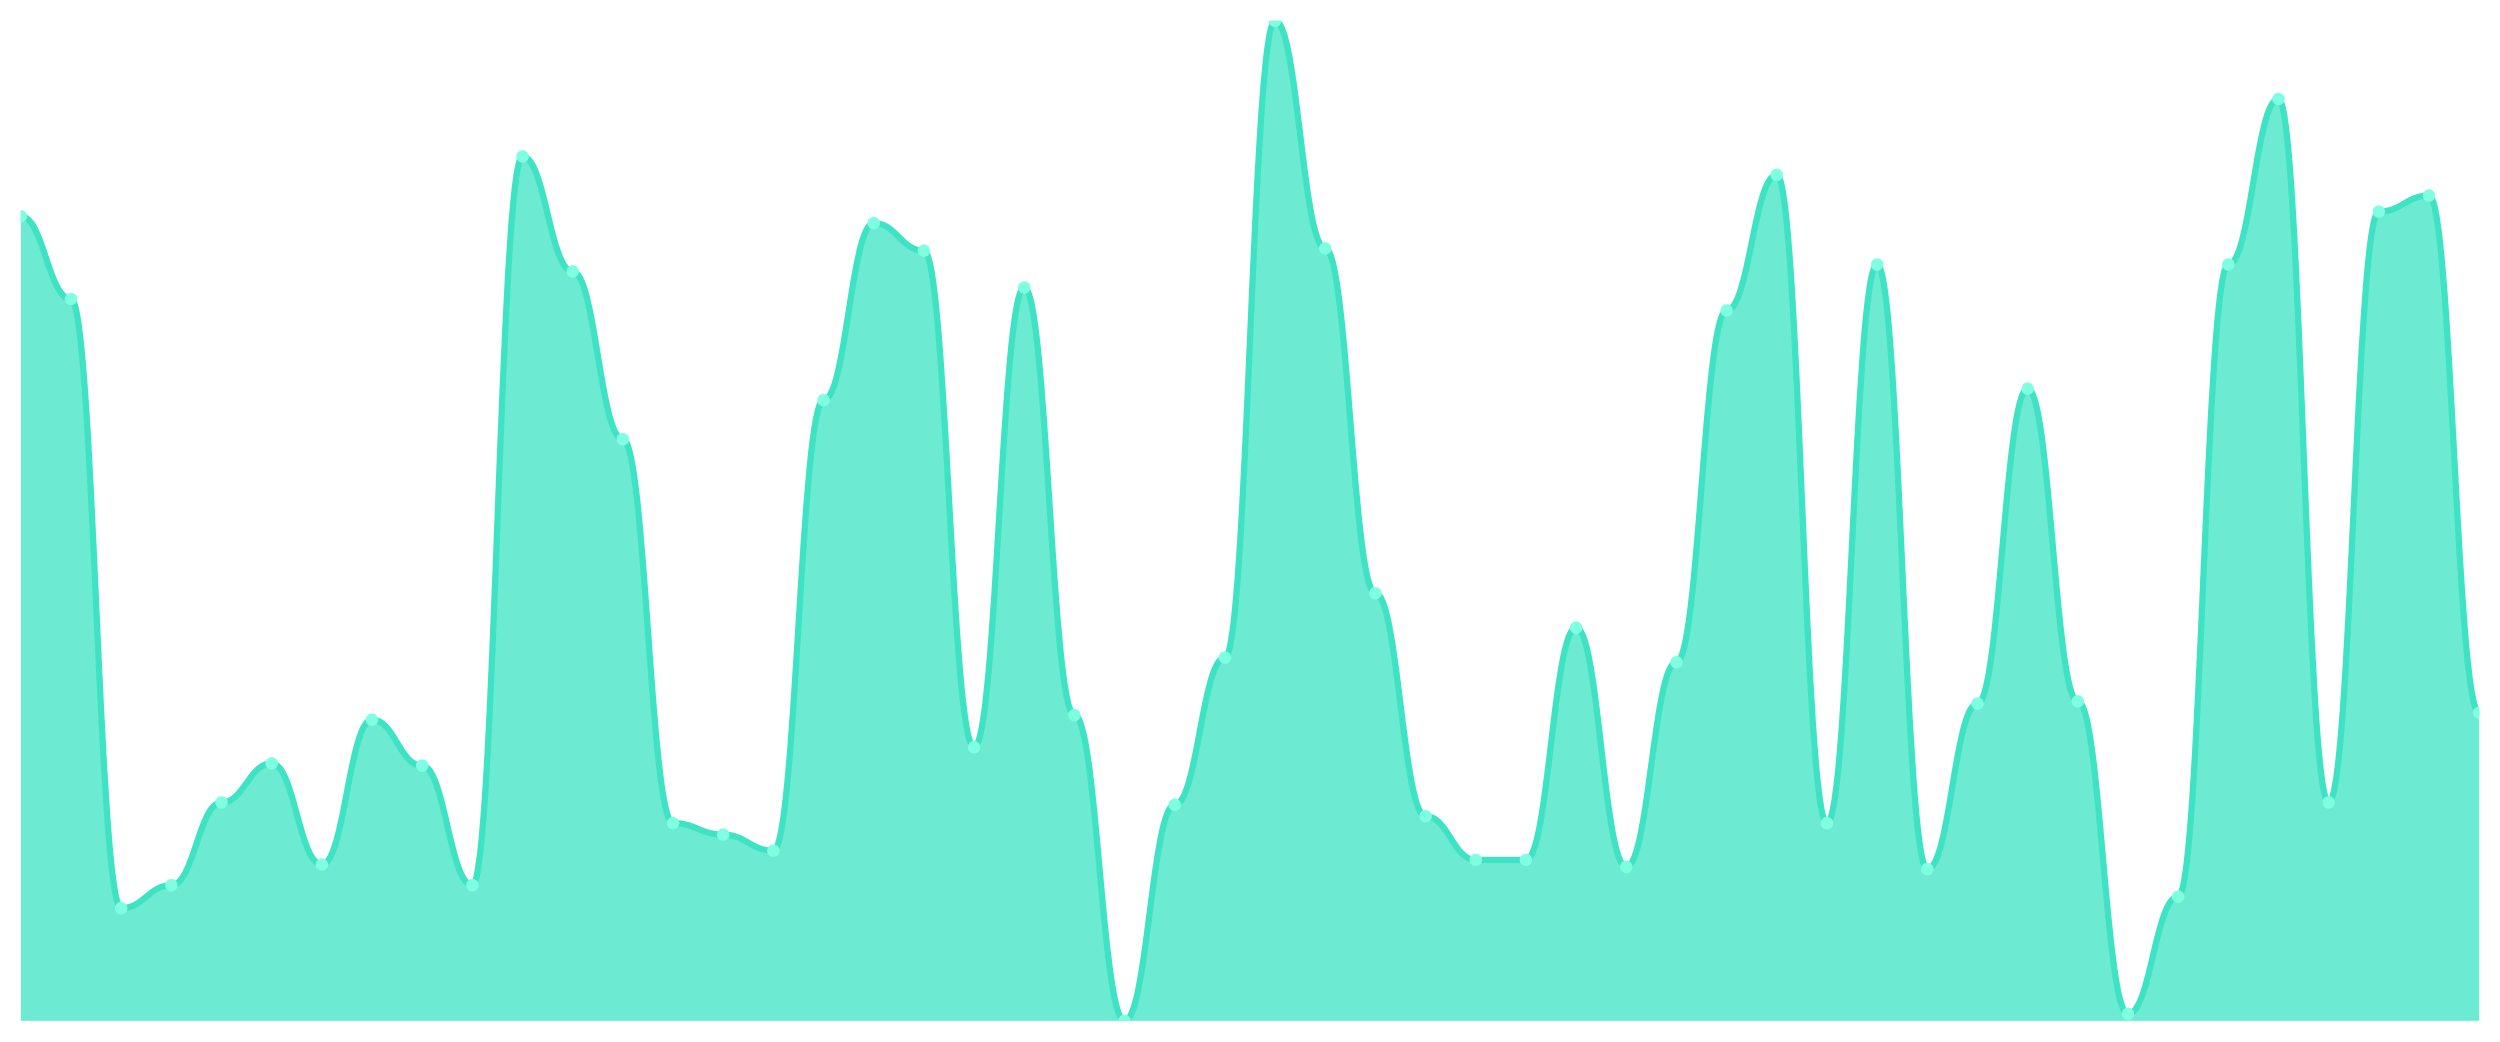
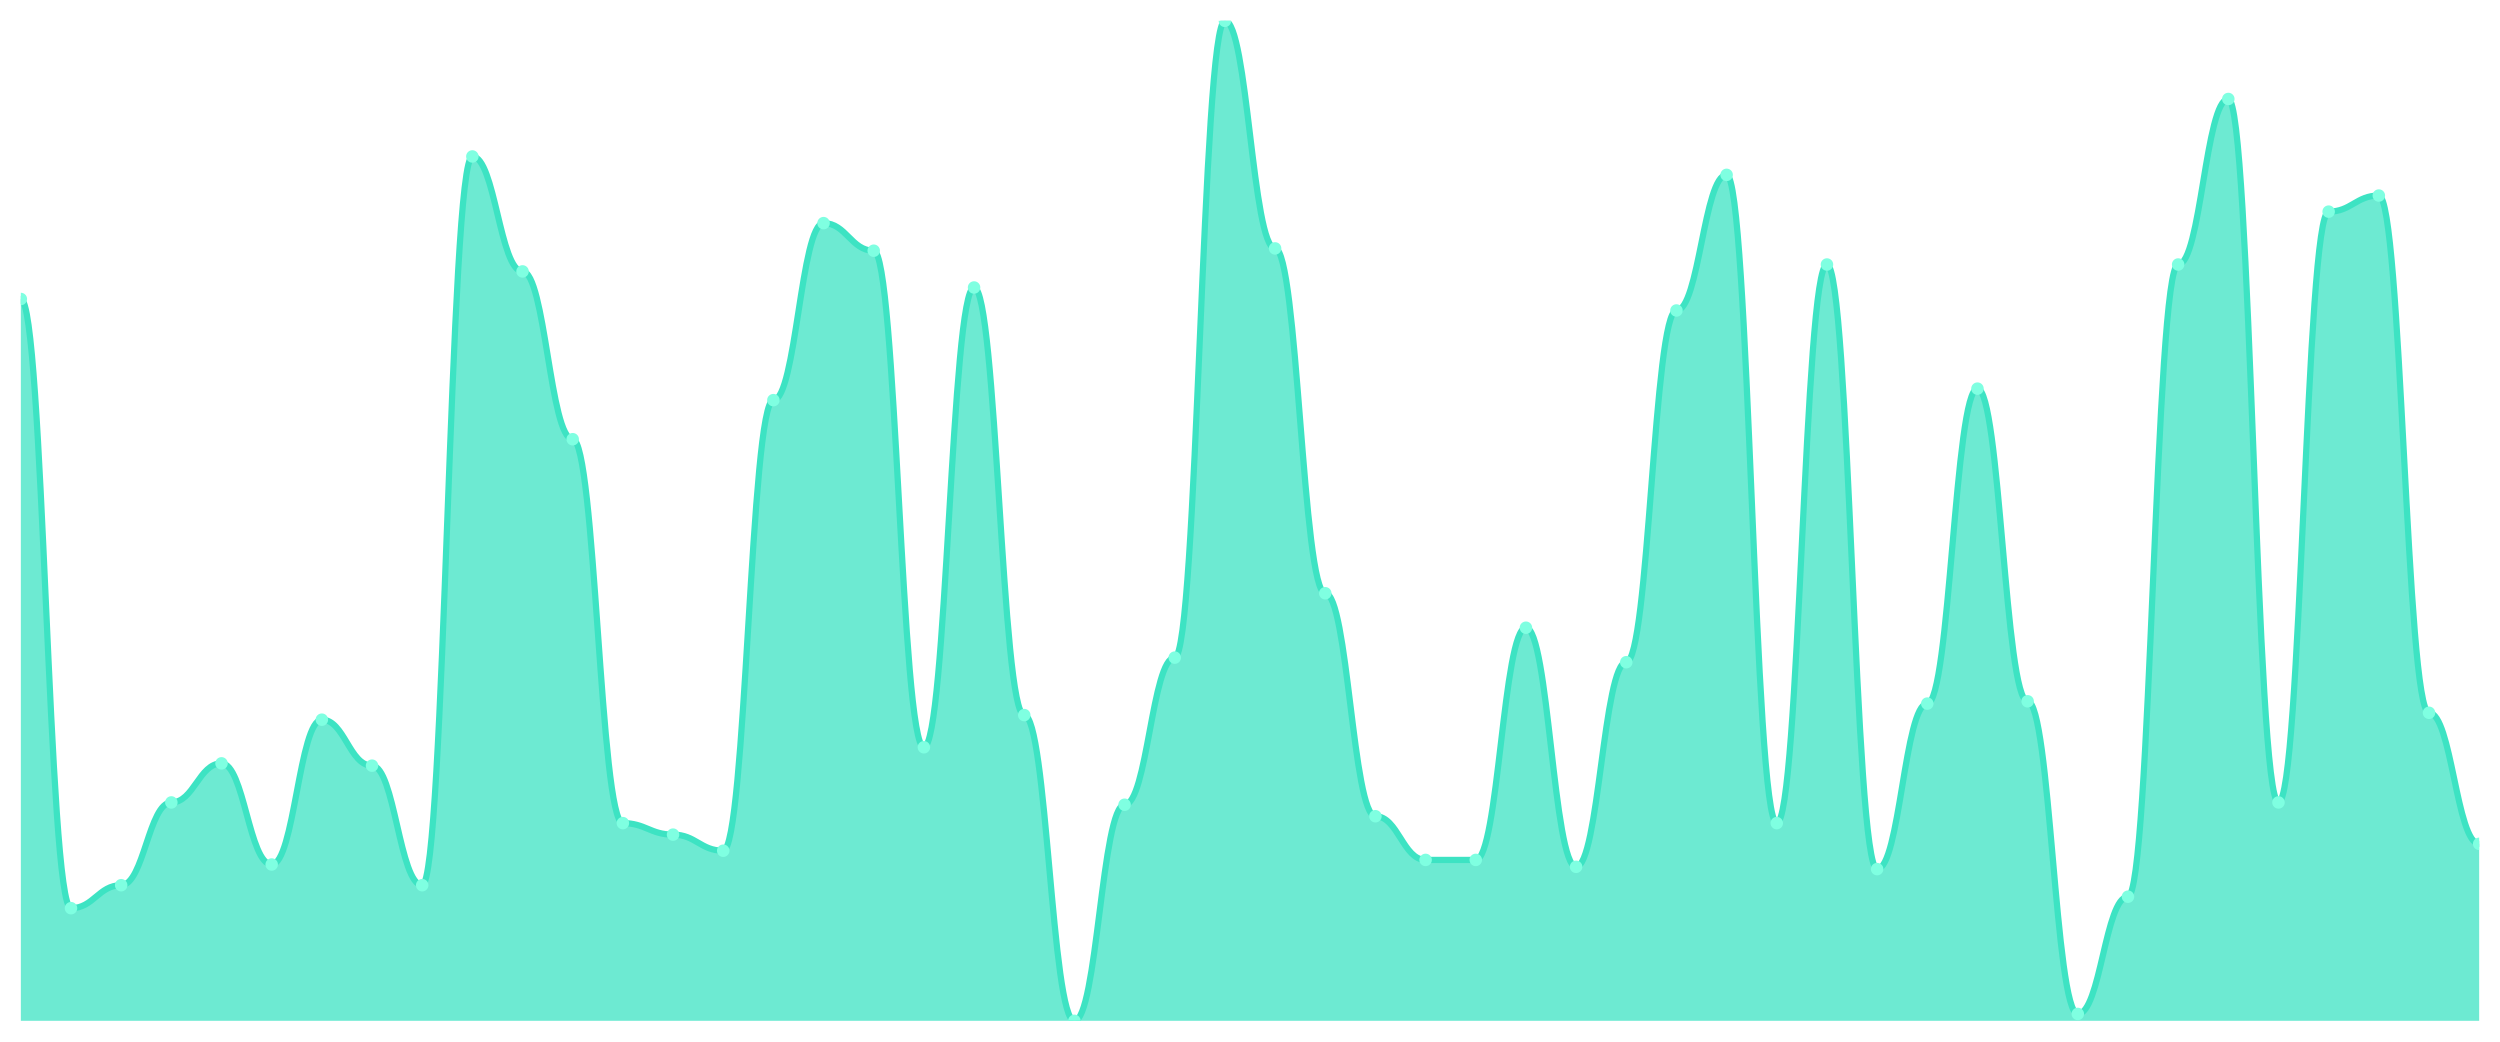
<svg xmlns="http://www.w3.org/2000/svg" viewBox="0 0 1200 500" width="1200" height="500">
  <defs>
    <clipPath id="c">
      <rect x="10" y="10" width="1180" height="480" />
    </clipPath>
  </defs>
  <rect width="1200" height="500" fill="none" />
  <g clip-path="url(#c)">
-     <path d="M 10,490 L 10,103.793 C 20.837,103.793 23.245,143.517 34.082,143.517 C 44.918,143.517 47.327,435.931 58.163,435.931 C 69,435.931 71.408,424.897 82.245,424.897 C 93.082,424.897 95.49,385.172 106.327,385.172 C 117.163,385.172 119.571,366.414 130.408,366.414 C 141.245,366.414 143.653,414.966 154.49,414.966 C 165.327,414.966 167.735,345.448 178.571,345.448 C 189.408,345.448 191.816,367.517 202.653,367.517 C 213.49,367.517 215.898,424.897 226.735,424.897 C 237.571,424.897 239.98,75.103 250.816,75.103 C 261.653,75.103 264.061,130.276 274.898,130.276 C 285.735,130.276 288.143,210.828 298.98,210.828 C 309.816,210.828 312.224,395.103 323.061,395.103 C 333.898,395.103 336.306,400.621 347.143,400.621 C 357.98,400.621 360.388,408.345 371.224,408.345 C 382.061,408.345 384.469,192.069 395.306,192.069 C 406.143,192.069 408.551,107.103 419.388,107.103 C 430.224,107.103 432.633,120.345 443.469,120.345 C 454.306,120.345 456.714,358.69 467.551,358.69 C 478.388,358.69 480.796,138 491.633,138 C 502.469,138 504.878,343.241 515.714,343.241 C 526.551,343.241 528.959,490 539.796,490 C 550.633,490 553.041,386.276 563.878,386.276 C 574.714,386.276 577.122,315.655 587.959,315.655 C 598.796,315.655 601.204,10 612.041,10 C 622.878,10 625.286,119.241 636.122,119.241 C 646.959,119.241 649.367,284.759 660.204,284.759 C 671.041,284.759 673.449,391.793 684.286,391.793 C 695.122,391.793 697.531,412.759 708.367,412.759 C 719.204,412.759 721.612,412.759 732.449,412.759 C 743.286,412.759 745.694,301.31 756.531,301.31 C 767.367,301.31 769.776,416.069 780.612,416.069 C 791.449,416.069 793.857,317.862 804.694,317.862 C 815.531,317.862 817.939,149.034 828.776,149.034 C 839.612,149.034 842.02,83.931 852.857,83.931 C 863.694,83.931 866.102,395.103 876.939,395.103 C 887.776,395.103 890.184,126.966 901.02,126.966 C 911.857,126.966 914.265,417.172 925.102,417.172 C 935.939,417.172 938.347,337.724 949.184,337.724 C 960.02,337.724 962.429,186.552 973.265,186.552 C 984.102,186.552 986.51,336.621 997.347,336.621 C 1008.184,336.621 1010.592,486.69 1021.429,486.69 C 1032.265,486.69 1034.673,430.414 1045.51,430.414 C 1056.347,430.414 1058.755,126.966 1069.592,126.966 C 1080.429,126.966 1082.837,47.517 1093.673,47.517 C 1104.51,47.517 1106.918,385.172 1117.755,385.172 C 1128.592,385.172 1131,101.586 1141.837,101.586 C 1152.673,101.586 1155.082,93.862 1165.918,93.862 C 1176.755,93.862 1179.163,342.138 1190,342.138 L 1190,490 Z" fill="rgba(61,227,195,0.75)" />
-     <path d="M 10,103.793 C 20.837,103.793 23.245,143.517 34.082,143.517 C 44.918,143.517 47.327,435.931 58.163,435.931 C 69,435.931 71.408,424.897 82.245,424.897 C 93.082,424.897 95.49,385.172 106.327,385.172 C 117.163,385.172 119.571,366.414 130.408,366.414 C 141.245,366.414 143.653,414.966 154.49,414.966 C 165.327,414.966 167.735,345.448 178.571,345.448 C 189.408,345.448 191.816,367.517 202.653,367.517 C 213.49,367.517 215.898,424.897 226.735,424.897 C 237.571,424.897 239.98,75.103 250.816,75.103 C 261.653,75.103 264.061,130.276 274.898,130.276 C 285.735,130.276 288.143,210.828 298.98,210.828 C 309.816,210.828 312.224,395.103 323.061,395.103 C 333.898,395.103 336.306,400.621 347.143,400.621 C 357.98,400.621 360.388,408.345 371.224,408.345 C 382.061,408.345 384.469,192.069 395.306,192.069 C 406.143,192.069 408.551,107.103 419.388,107.103 C 430.224,107.103 432.633,120.345 443.469,120.345 C 454.306,120.345 456.714,358.69 467.551,358.69 C 478.388,358.69 480.796,138 491.633,138 C 502.469,138 504.878,343.241 515.714,343.241 C 526.551,343.241 528.959,490 539.796,490 C 550.633,490 553.041,386.276 563.878,386.276 C 574.714,386.276 577.122,315.655 587.959,315.655 C 598.796,315.655 601.204,10 612.041,10 C 622.878,10 625.286,119.241 636.122,119.241 C 646.959,119.241 649.367,284.759 660.204,284.759 C 671.041,284.759 673.449,391.793 684.286,391.793 C 695.122,391.793 697.531,412.759 708.367,412.759 C 719.204,412.759 721.612,412.759 732.449,412.759 C 743.286,412.759 745.694,301.31 756.531,301.31 C 767.367,301.31 769.776,416.069 780.612,416.069 C 791.449,416.069 793.857,317.862 804.694,317.862 C 815.531,317.862 817.939,149.034 828.776,149.034 C 839.612,149.034 842.02,83.931 852.857,83.931 C 863.694,83.931 866.102,395.103 876.939,395.103 C 887.776,395.103 890.184,126.966 901.02,126.966 C 911.857,126.966 914.265,417.172 925.102,417.172 C 935.939,417.172 938.347,337.724 949.184,337.724 C 960.02,337.724 962.429,186.552 973.265,186.552 C 984.102,186.552 986.51,336.621 997.347,336.621 C 1008.184,336.621 1010.592,486.69 1021.429,486.69 C 1032.265,486.69 1034.673,430.414 1045.51,430.414 C 1056.347,430.414 1058.755,126.966 1069.592,126.966 C 1080.429,126.966 1082.837,47.517 1093.673,47.517 C 1104.51,47.517 1106.918,385.172 1117.755,385.172 C 1128.592,385.172 1131,101.586 1141.837,101.586 C 1152.673,101.586 1155.082,93.862 1165.918,93.862 C 1176.755,93.862 1179.163,342.138 1190,342.138" fill="none" stroke="#3de3c3" stroke-width="3" stroke-linecap="round" stroke-linejoin="round" />
-     <circle cx="10" cy="103.793" r="3" fill="#7fffe1" />
-     <circle cx="34.082" cy="143.517" r="3" fill="#7fffe1" />
-     <circle cx="58.163" cy="435.931" r="3" fill="#7fffe1" />
-     <circle cx="82.245" cy="424.897" r="3" fill="#7fffe1" />
-     <circle cx="106.327" cy="385.172" r="3" fill="#7fffe1" />
-     <circle cx="130.408" cy="366.414" r="3" fill="#7fffe1" />
-     <circle cx="154.49" cy="414.966" r="3" fill="#7fffe1" />
-     <circle cx="178.571" cy="345.448" r="3" fill="#7fffe1" />
-     <circle cx="202.653" cy="367.517" r="3" fill="#7fffe1" />
-     <circle cx="226.735" cy="424.897" r="3" fill="#7fffe1" />
-     <circle cx="250.816" cy="75.103" r="3" fill="#7fffe1" />
-     <circle cx="274.898" cy="130.276" r="3" fill="#7fffe1" />
-     <circle cx="298.98" cy="210.828" r="3" fill="#7fffe1" />
-     <circle cx="323.061" cy="395.103" r="3" fill="#7fffe1" />
-     <circle cx="347.143" cy="400.621" r="3" fill="#7fffe1" />
-     <circle cx="371.224" cy="408.345" r="3" fill="#7fffe1" />
-     <circle cx="395.306" cy="192.069" r="3" fill="#7fffe1" />
-     <circle cx="419.388" cy="107.103" r="3" fill="#7fffe1" />
-     <circle cx="443.469" cy="120.345" r="3" fill="#7fffe1" />
-     <circle cx="467.551" cy="358.69" r="3" fill="#7fffe1" />
-     <circle cx="491.633" cy="138" r="3" fill="#7fffe1" />
-     <circle cx="515.714" cy="343.241" r="3" fill="#7fffe1" />
-     <circle cx="539.796" cy="490" r="3" fill="#7fffe1" />
-     <circle cx="563.878" cy="386.276" r="3" fill="#7fffe1" />
-     <circle cx="587.959" cy="315.655" r="3" fill="#7fffe1" />
-     <circle cx="612.041" cy="10" r="3" fill="#7fffe1" />
-     <circle cx="636.122" cy="119.241" r="3" fill="#7fffe1" />
-     <circle cx="660.204" cy="284.759" r="3" fill="#7fffe1" />
-     <circle cx="684.286" cy="391.793" r="3" fill="#7fffe1" />
+     <path d="M 10,490 L 10,143.517 C 20.837,143.517 23.245,435.931 34.082,435.931 C 44.918,435.931 47.327,424.897 58.163,424.897 C 69,424.897 71.408,385.172 82.245,385.172 C 93.082,385.172 95.49,366.414 106.327,366.414 C 117.163,366.414 119.571,414.966 130.408,414.966 C 141.245,414.966 143.653,345.448 154.49,345.448 C 165.327,345.448 167.735,367.517 178.571,367.517 C 189.408,367.517 191.816,424.897 202.653,424.897 C 213.49,424.897 215.898,75.103 226.735,75.103 C 237.571,75.103 239.98,130.276 250.816,130.276 C 261.653,130.276 264.061,210.828 274.898,210.828 C 285.735,210.828 288.143,395.103 298.98,395.103 C 309.816,395.103 312.224,400.621 323.061,400.621 C 333.898,400.621 336.306,408.345 347.143,408.345 C 357.98,408.345 360.388,192.069 371.224,192.069 C 382.061,192.069 384.469,107.103 395.306,107.103 C 406.143,107.103 408.551,120.345 419.388,120.345 C 430.224,120.345 432.633,358.69 443.469,358.69 C 454.306,358.69 456.714,138 467.551,138 C 478.388,138 480.796,343.241 491.633,343.241 C 502.469,343.241 504.878,490 515.714,490 C 526.551,490 528.959,386.276 539.796,386.276 C 550.633,386.276 553.041,315.655 563.878,315.655 C 574.714,315.655 577.122,10 587.959,10 C 598.796,10 601.204,119.241 612.041,119.241 C 622.878,119.241 625.286,284.759 636.122,284.759 C 646.959,284.759 649.367,391.793 660.204,391.793 C 671.041,391.793 673.449,412.759 684.286,412.759 C 695.122,412.759 697.531,412.759 708.367,412.759 C 719.204,412.759 721.612,301.31 732.449,301.31 C 743.286,301.31 745.694,416.069 756.531,416.069 C 767.367,416.069 769.776,317.862 780.612,317.862 C 791.449,317.862 793.857,149.034 804.694,149.034 C 815.531,149.034 817.939,83.931 828.776,83.931 C 839.612,83.931 842.02,395.103 852.857,395.103 C 863.694,395.103 866.102,126.966 876.939,126.966 C 887.776,126.966 890.184,417.172 901.02,417.172 C 911.857,417.172 914.265,337.724 925.102,337.724 C 935.939,337.724 938.347,186.552 949.184,186.552 C 960.02,186.552 962.429,336.621 973.265,336.621 C 984.102,336.621 986.51,486.69 997.347,486.69 C 1008.184,486.69 1010.592,430.414 1021.429,430.414 C 1032.265,430.414 1034.673,126.966 1045.51,126.966 C 1056.347,126.966 1058.755,47.517 1069.592,47.517 C 1080.429,47.517 1082.837,385.172 1093.673,385.172 C 1104.51,385.172 1106.918,101.586 1117.755,101.586 C 1128.592,101.586 1131,93.862 1141.837,93.862 C 1152.673,93.862 1155.082,342.138 1165.918,342.138 C 1176.755,342.138 1179.163,405.034 1190,405.034 L 1190,490 Z" fill="rgba(61,227,195,0.75)" />
+     <path d="M 10,143.517 C 20.837,143.517 23.245,435.931 34.082,435.931 C 44.918,435.931 47.327,424.897 58.163,424.897 C 69,424.897 71.408,385.172 82.245,385.172 C 93.082,385.172 95.49,366.414 106.327,366.414 C 117.163,366.414 119.571,414.966 130.408,414.966 C 141.245,414.966 143.653,345.448 154.49,345.448 C 165.327,345.448 167.735,367.517 178.571,367.517 C 189.408,367.517 191.816,424.897 202.653,424.897 C 213.49,424.897 215.898,75.103 226.735,75.103 C 237.571,75.103 239.98,130.276 250.816,130.276 C 261.653,130.276 264.061,210.828 274.898,210.828 C 285.735,210.828 288.143,395.103 298.98,395.103 C 309.816,395.103 312.224,400.621 323.061,400.621 C 333.898,400.621 336.306,408.345 347.143,408.345 C 357.98,408.345 360.388,192.069 371.224,192.069 C 382.061,192.069 384.469,107.103 395.306,107.103 C 406.143,107.103 408.551,120.345 419.388,120.345 C 430.224,120.345 432.633,358.69 443.469,358.69 C 454.306,358.69 456.714,138 467.551,138 C 478.388,138 480.796,343.241 491.633,343.241 C 502.469,343.241 504.878,490 515.714,490 C 526.551,490 528.959,386.276 539.796,386.276 C 550.633,386.276 553.041,315.655 563.878,315.655 C 574.714,315.655 577.122,10 587.959,10 C 598.796,10 601.204,119.241 612.041,119.241 C 622.878,119.241 625.286,284.759 636.122,284.759 C 646.959,284.759 649.367,391.793 660.204,391.793 C 671.041,391.793 673.449,412.759 684.286,412.759 C 695.122,412.759 697.531,412.759 708.367,412.759 C 719.204,412.759 721.612,301.31 732.449,301.31 C 743.286,301.31 745.694,416.069 756.531,416.069 C 767.367,416.069 769.776,317.862 780.612,317.862 C 791.449,317.862 793.857,149.034 804.694,149.034 C 815.531,149.034 817.939,83.931 828.776,83.931 C 839.612,83.931 842.02,395.103 852.857,395.103 C 863.694,395.103 866.102,126.966 876.939,126.966 C 887.776,126.966 890.184,417.172 901.02,417.172 C 911.857,417.172 914.265,337.724 925.102,337.724 C 935.939,337.724 938.347,186.552 949.184,186.552 C 960.02,186.552 962.429,336.621 973.265,336.621 C 984.102,336.621 986.51,486.69 997.347,486.69 C 1008.184,486.69 1010.592,430.414 1021.429,430.414 C 1032.265,430.414 1034.673,126.966 1045.51,126.966 C 1056.347,126.966 1058.755,47.517 1069.592,47.517 C 1080.429,47.517 1082.837,385.172 1093.673,385.172 C 1104.51,385.172 1106.918,101.586 1117.755,101.586 C 1128.592,101.586 1131,93.862 1141.837,93.862 C 1152.673,93.862 1155.082,342.138 1165.918,342.138 C 1176.755,342.138 1179.163,405.034 1190,405.034" fill="none" stroke="#3de3c3" stroke-width="3" stroke-linecap="round" stroke-linejoin="round" />
+     <circle cx="10" cy="143.517" r="3" fill="#7fffe1" />
+     <circle cx="34.082" cy="435.931" r="3" fill="#7fffe1" />
+     <circle cx="58.163" cy="424.897" r="3" fill="#7fffe1" />
+     <circle cx="82.245" cy="385.172" r="3" fill="#7fffe1" />
+     <circle cx="106.327" cy="366.414" r="3" fill="#7fffe1" />
+     <circle cx="130.408" cy="414.966" r="3" fill="#7fffe1" />
+     <circle cx="154.49" cy="345.448" r="3" fill="#7fffe1" />
+     <circle cx="178.571" cy="367.517" r="3" fill="#7fffe1" />
+     <circle cx="202.653" cy="424.897" r="3" fill="#7fffe1" />
+     <circle cx="226.735" cy="75.103" r="3" fill="#7fffe1" />
+     <circle cx="250.816" cy="130.276" r="3" fill="#7fffe1" />
+     <circle cx="274.898" cy="210.828" r="3" fill="#7fffe1" />
+     <circle cx="298.98" cy="395.103" r="3" fill="#7fffe1" />
+     <circle cx="323.061" cy="400.621" r="3" fill="#7fffe1" />
+     <circle cx="347.143" cy="408.345" r="3" fill="#7fffe1" />
+     <circle cx="371.224" cy="192.069" r="3" fill="#7fffe1" />
+     <circle cx="395.306" cy="107.103" r="3" fill="#7fffe1" />
+     <circle cx="419.388" cy="120.345" r="3" fill="#7fffe1" />
+     <circle cx="443.469" cy="358.69" r="3" fill="#7fffe1" />
+     <circle cx="467.551" cy="138" r="3" fill="#7fffe1" />
+     <circle cx="491.633" cy="343.241" r="3" fill="#7fffe1" />
+     <circle cx="515.714" cy="490" r="3" fill="#7fffe1" />
+     <circle cx="539.796" cy="386.276" r="3" fill="#7fffe1" />
+     <circle cx="563.878" cy="315.655" r="3" fill="#7fffe1" />
+     <circle cx="587.959" cy="10" r="3" fill="#7fffe1" />
+     <circle cx="612.041" cy="119.241" r="3" fill="#7fffe1" />
+     <circle cx="636.122" cy="284.759" r="3" fill="#7fffe1" />
+     <circle cx="660.204" cy="391.793" r="3" fill="#7fffe1" />
+     <circle cx="684.286" cy="412.759" r="3" fill="#7fffe1" />
    <circle cx="708.367" cy="412.759" r="3" fill="#7fffe1" />
-     <circle cx="732.449" cy="412.759" r="3" fill="#7fffe1" />
-     <circle cx="756.531" cy="301.31" r="3" fill="#7fffe1" />
-     <circle cx="780.612" cy="416.069" r="3" fill="#7fffe1" />
-     <circle cx="804.694" cy="317.862" r="3" fill="#7fffe1" />
-     <circle cx="828.776" cy="149.034" r="3" fill="#7fffe1" />
-     <circle cx="852.857" cy="83.931" r="3" fill="#7fffe1" />
-     <circle cx="876.939" cy="395.103" r="3" fill="#7fffe1" />
-     <circle cx="901.02" cy="126.966" r="3" fill="#7fffe1" />
-     <circle cx="925.102" cy="417.172" r="3" fill="#7fffe1" />
-     <circle cx="949.184" cy="337.724" r="3" fill="#7fffe1" />
-     <circle cx="973.265" cy="186.552" r="3" fill="#7fffe1" />
-     <circle cx="997.347" cy="336.621" r="3" fill="#7fffe1" />
-     <circle cx="1021.429" cy="486.69" r="3" fill="#7fffe1" />
-     <circle cx="1045.51" cy="430.414" r="3" fill="#7fffe1" />
-     <circle cx="1069.592" cy="126.966" r="3" fill="#7fffe1" />
-     <circle cx="1093.673" cy="47.517" r="3" fill="#7fffe1" />
-     <circle cx="1117.755" cy="385.172" r="3" fill="#7fffe1" />
-     <circle cx="1141.837" cy="101.586" r="3" fill="#7fffe1" />
-     <circle cx="1165.918" cy="93.862" r="3" fill="#7fffe1" />
-     <circle cx="1190" cy="342.138" r="3" fill="#7fffe1" />
+     <circle cx="732.449" cy="301.31" r="3" fill="#7fffe1" />
+     <circle cx="756.531" cy="416.069" r="3" fill="#7fffe1" />
+     <circle cx="780.612" cy="317.862" r="3" fill="#7fffe1" />
+     <circle cx="804.694" cy="149.034" r="3" fill="#7fffe1" />
+     <circle cx="828.776" cy="83.931" r="3" fill="#7fffe1" />
+     <circle cx="852.857" cy="395.103" r="3" fill="#7fffe1" />
+     <circle cx="876.939" cy="126.966" r="3" fill="#7fffe1" />
+     <circle cx="901.02" cy="417.172" r="3" fill="#7fffe1" />
+     <circle cx="925.102" cy="337.724" r="3" fill="#7fffe1" />
+     <circle cx="949.184" cy="186.552" r="3" fill="#7fffe1" />
+     <circle cx="973.265" cy="336.621" r="3" fill="#7fffe1" />
+     <circle cx="997.347" cy="486.69" r="3" fill="#7fffe1" />
+     <circle cx="1021.429" cy="430.414" r="3" fill="#7fffe1" />
+     <circle cx="1045.51" cy="126.966" r="3" fill="#7fffe1" />
+     <circle cx="1069.592" cy="47.517" r="3" fill="#7fffe1" />
+     <circle cx="1093.673" cy="385.172" r="3" fill="#7fffe1" />
+     <circle cx="1117.755" cy="101.586" r="3" fill="#7fffe1" />
+     <circle cx="1141.837" cy="93.862" r="3" fill="#7fffe1" />
+     <circle cx="1165.918" cy="342.138" r="3" fill="#7fffe1" />
+     <circle cx="1190" cy="405.034" r="3" fill="#7fffe1" />
  </g>
</svg>
